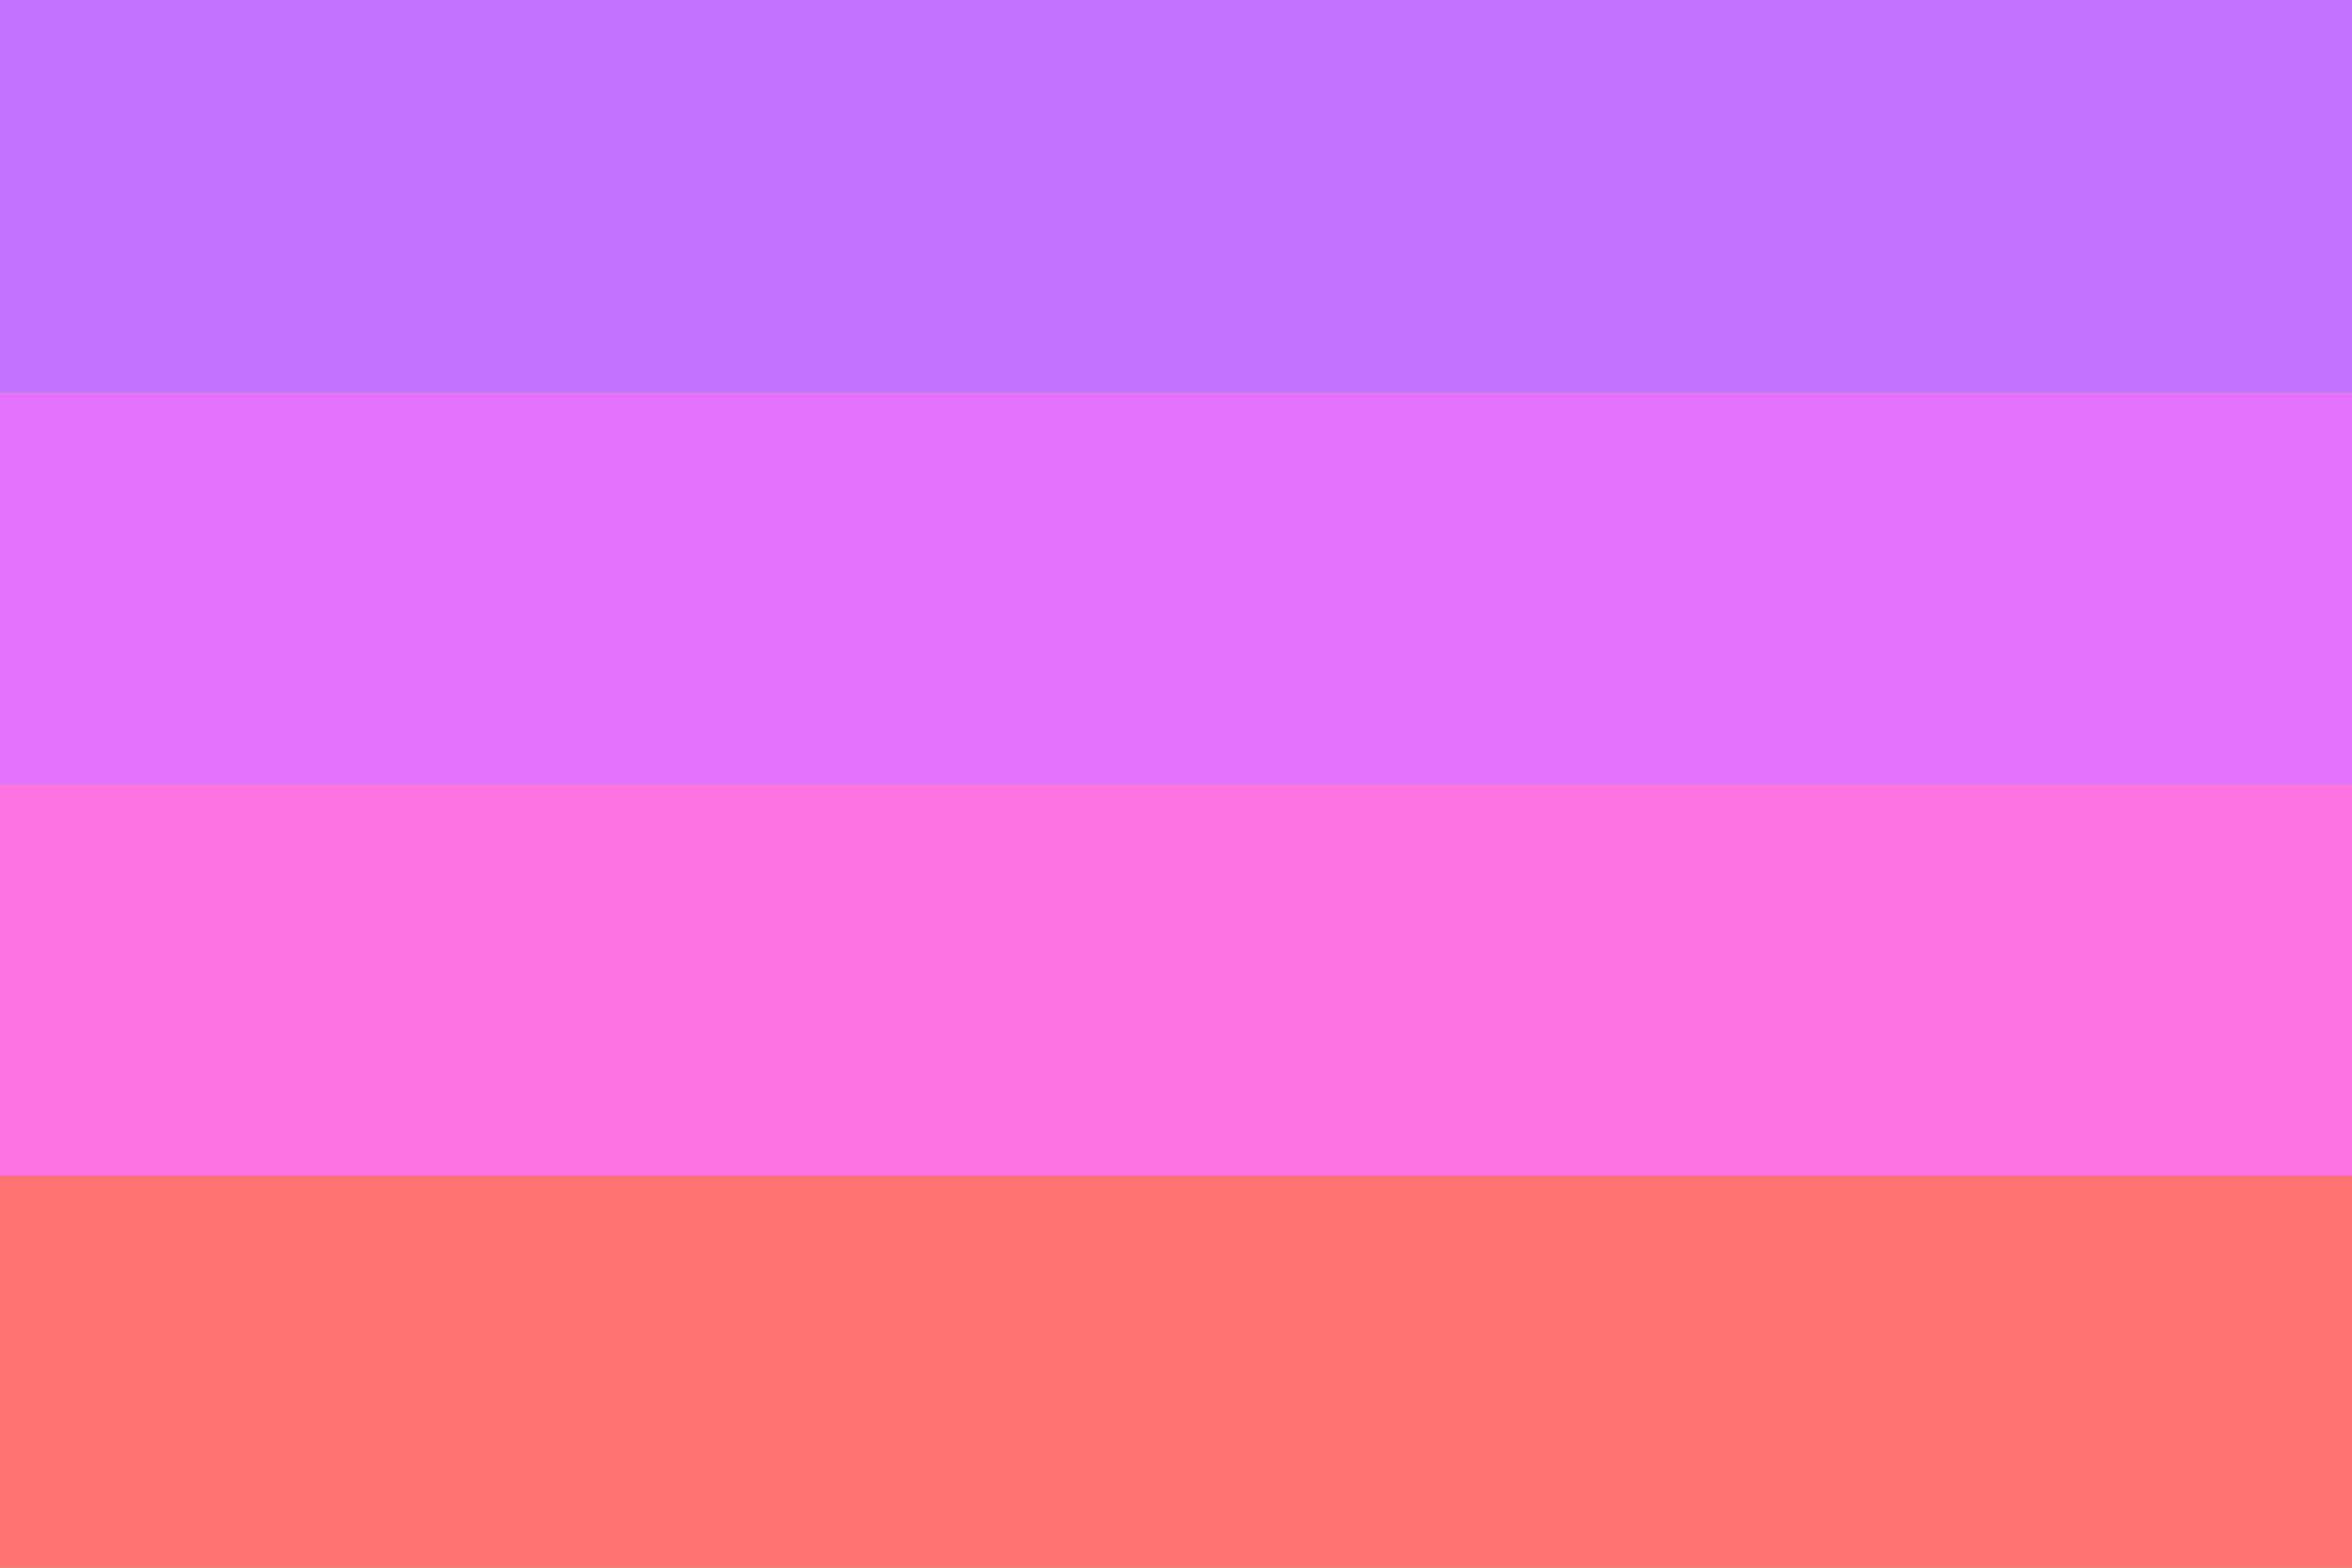
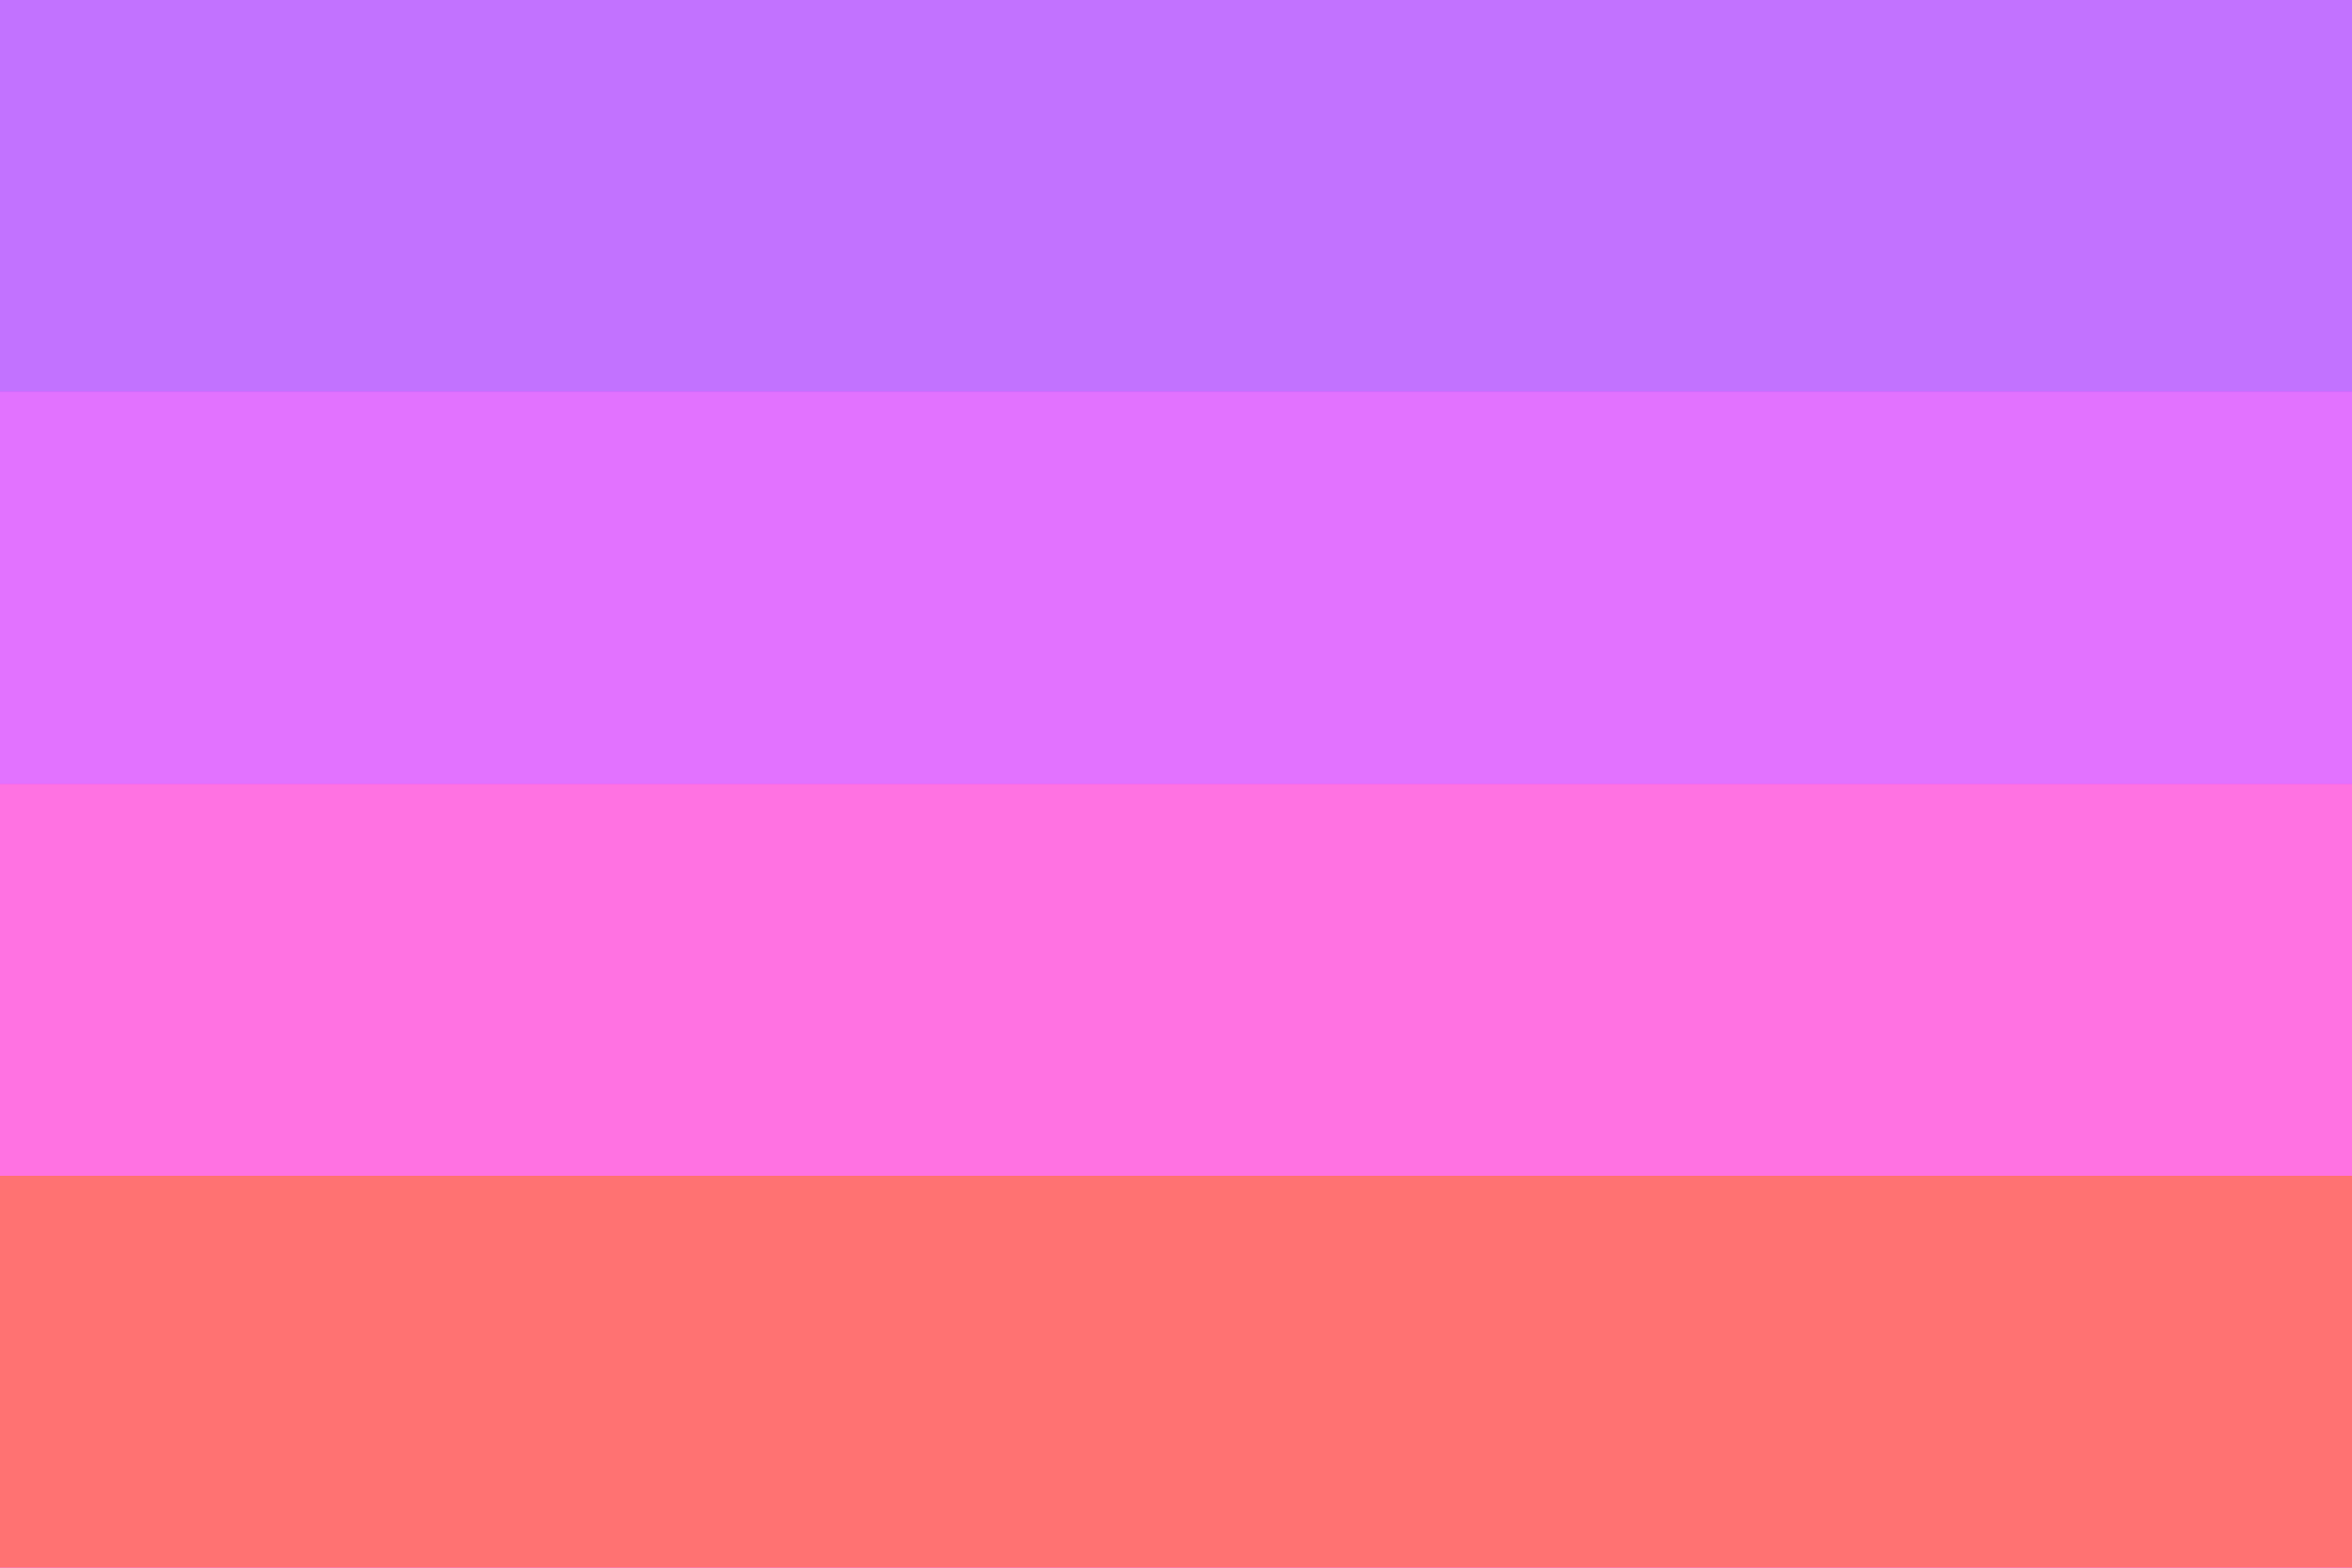
- <svg xmlns="http://www.w3.org/2000/svg" width="90mm" height="60mm" viewBox="0 0 90 60" version="1.1" id="svg3159">
+ <svg xmlns="http://www.w3.org/2000/svg" width="900mm" height="600mm" viewBox="0 0 900 600" version="1.1" id="svg3159">
  <defs id="defs3156" />
-   <g id="layer1" transform="translate(-20.16906,-52.26259)">
-     <rect style="font-variation-settings:normal;vector-effect:none;fill:#008000;fill-opacity:0.6;fill-rule:evenodd;stroke:#000080;stroke-width:0;stroke-linecap:round;stroke-linejoin:round;stroke-miterlimit:4;stroke-dasharray:none;stroke-dashoffset:0;stroke-opacity:1;-inkscape-stroke:none;stop-color:#000000" id="rect42392" width="90" height="60" x="20.169" y="52.263" />
-     <rect style="font-variation-settings:normal;vector-effect:none;fill:#c272ff;fill-opacity:1;fill-rule:evenodd;stroke:#000080;stroke-width:0;stroke-linecap:round;stroke-linejoin:round;stroke-miterlimit:4;stroke-dasharray:none;stroke-dashoffset:0;stroke-opacity:1;-inkscape-stroke:none;stop-color:#000000" id="rect42966" width="90" height="15" x="20.169" y="52.263" />
-     <rect style="font-variation-settings:normal;vector-effect:none;fill:#ff72e2;fill-opacity:1;fill-rule:evenodd;stroke:#000080;stroke-width:0;stroke-linecap:round;stroke-linejoin:round;stroke-miterlimit:4;stroke-dasharray:none;stroke-dashoffset:0;stroke-opacity:1;-inkscape-stroke:none;stop-color:#000000" id="rect42968" width="90" height="15" x="20.169" y="82.263" />
-     <rect style="font-variation-settings:normal;vector-effect:none;fill:#ff7272;fill-opacity:1;fill-rule:evenodd;stroke:#000080;stroke-width:0;stroke-linecap:round;stroke-linejoin:round;stroke-miterlimit:4;stroke-dasharray:none;stroke-dashoffset:0;stroke-opacity:1;-inkscape-stroke:none;stop-color:#000000" id="rect42972" width="90" height="15" x="20.169" y="97.263" />
-     <rect style="font-variation-settings:normal;vector-effect:none;fill:#e272ff;fill-opacity:1;fill-rule:evenodd;stroke:#000080;stroke-width:0;stroke-linecap:round;stroke-linejoin:round;stroke-miterlimit:4;stroke-dasharray:none;stroke-dashoffset:0;stroke-opacity:1;-inkscape-stroke:none;stop-color:#000000" id="rect42972-4" width="90" height="15" x="20.169" y="67.263" />
-   </g>
+   <rect style="font-variation-settings:normal;vector-effect:none;fill:#ec52ff;fill-opacity:1;fill-rule:evenodd;stroke:#000080;stroke-width:0;stroke-linecap:round;stroke-linejoin:round;stroke-miterlimit:4;stroke-dasharray:none;stroke-dashoffset:0;stroke-opacity:1;-inkscape-stroke:none;stop-color:#000000" id="rect42392" width="900" height="600" x="5e-07" y="5e-07" />
+   <rect style="font-variation-settings:normal;vector-effect:none;fill:#c272ff;fill-opacity:1;fill-rule:evenodd;stroke:#000080;stroke-width:0;stroke-linecap:round;stroke-linejoin:round;stroke-miterlimit:4;stroke-dasharray:none;stroke-dashoffset:0;stroke-opacity:1;-inkscape-stroke:none;stop-color:#000000" id="rect42966" width="900" height="150" x="5e-07" y="5e-07" />
+   <rect style="font-variation-settings:normal;vector-effect:none;fill:#ff72e2;fill-opacity:1;fill-rule:evenodd;stroke:#000080;stroke-width:0;stroke-linecap:round;stroke-linejoin:round;stroke-miterlimit:4;stroke-dasharray:none;stroke-dashoffset:0;stroke-opacity:1;-inkscape-stroke:none;stop-color:#000000" id="rect42968" width="900" height="150" x="5e-07" y="300" />
+   <rect style="font-variation-settings:normal;vector-effect:none;fill:#ff7272;fill-opacity:1;fill-rule:evenodd;stroke:#000080;stroke-width:0;stroke-linecap:round;stroke-linejoin:round;stroke-miterlimit:4;stroke-dasharray:none;stroke-dashoffset:0;stroke-opacity:1;-inkscape-stroke:none;stop-color:#000000" id="rect42972" width="900" height="150" x="5e-07" y="450" />
+   <rect style="font-variation-settings:normal;display:inline;vector-effect:none;fill:#e272ff;fill-opacity:1;fill-rule:evenodd;stroke:#000080;stroke-width:0;stroke-linecap:round;stroke-linejoin:round;stroke-miterlimit:4;stroke-dasharray:none;stroke-dashoffset:0;stroke-opacity:1;-inkscape-stroke:none;stop-color:#000000" id="rect42972-4" width="900" height="150" x="5e-07" y="150" />
</svg>
